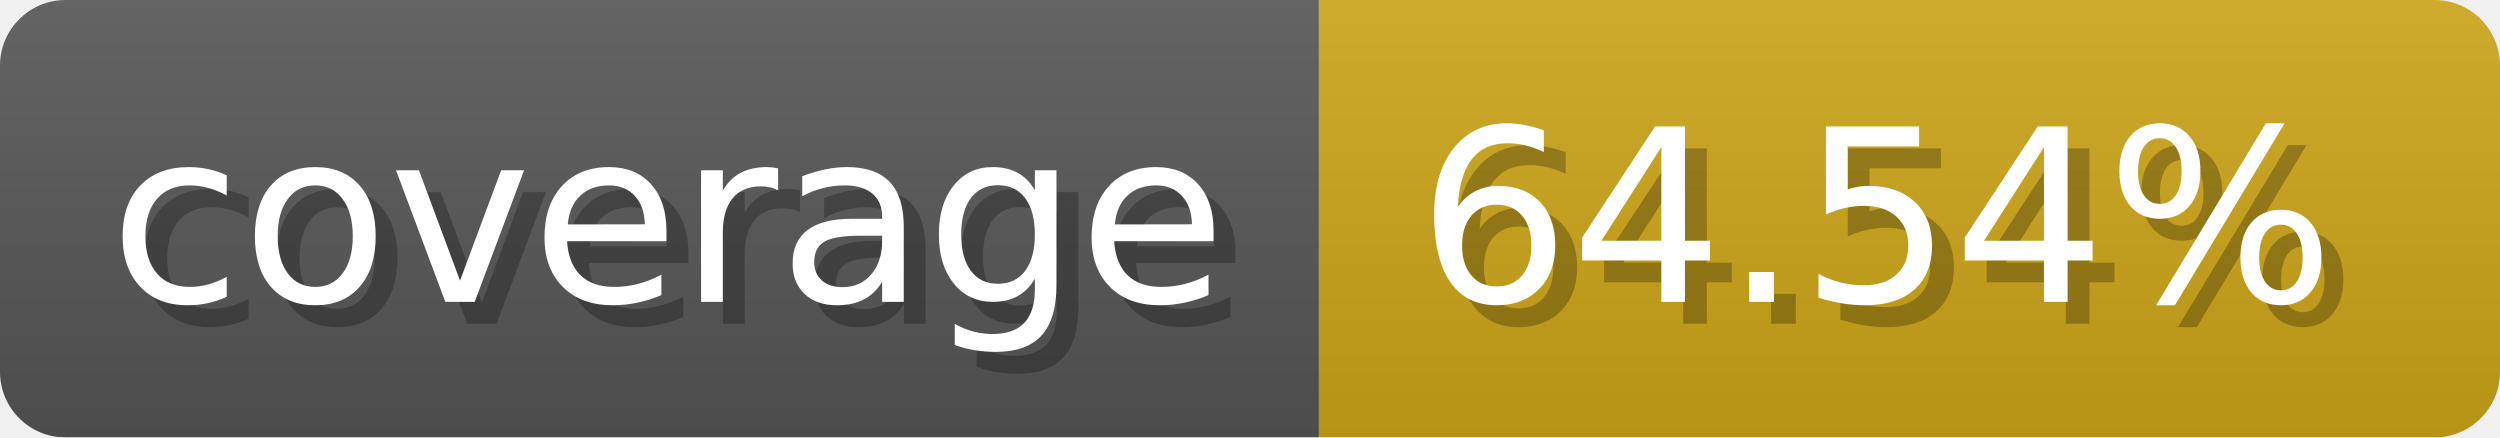
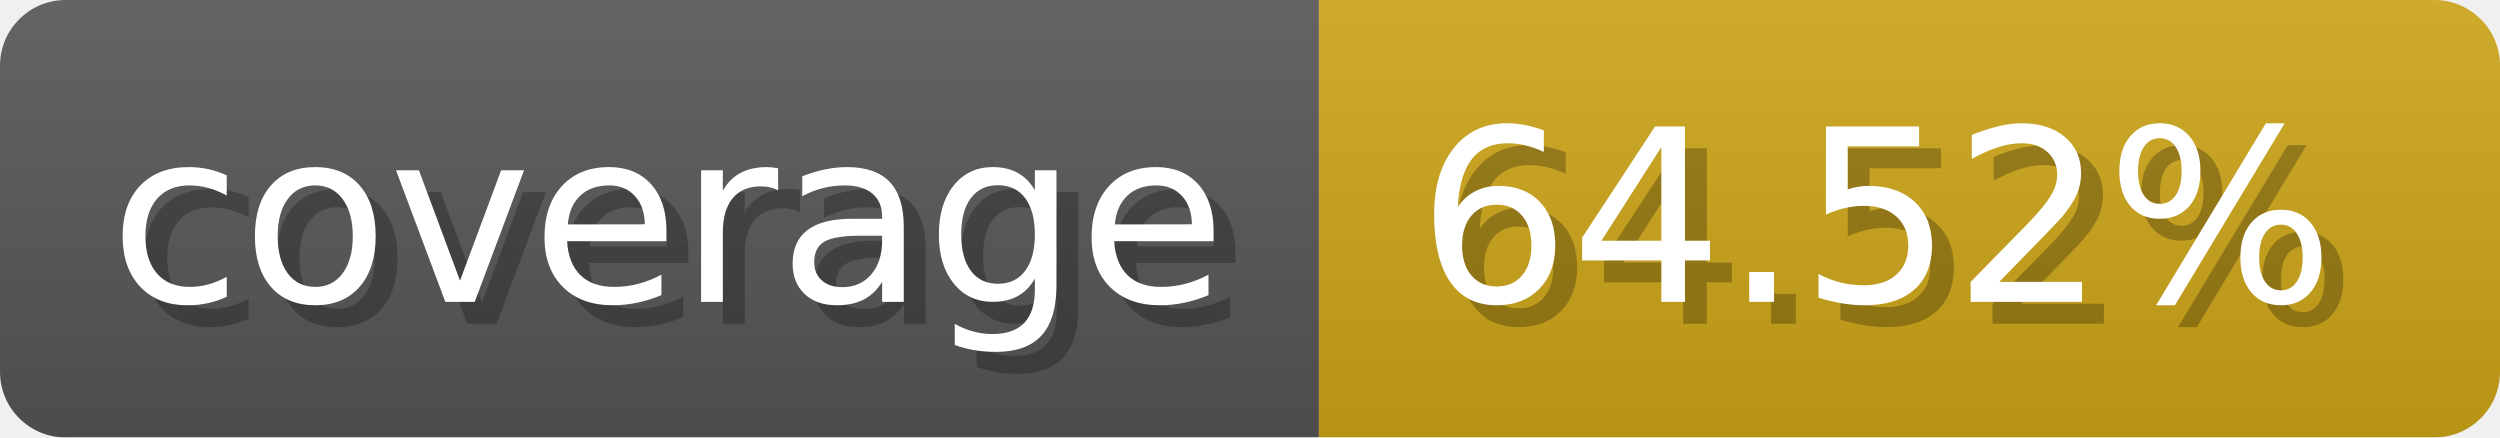
- <svg xmlns="http://www.w3.org/2000/svg" width="114.3" height="20" viewBox="0 0 1143 200" role="img" aria-label="coverage: 64.54%">
-   <linearGradient id="JOLbD" x2="0" y2="100%">
+ <svg xmlns="http://www.w3.org/2000/svg" width="114.3" height="20" viewBox="0 0 1143 200" role="img" aria-label="coverage: 64.52%">
+   <linearGradient id="FmCLh" x2="0" y2="100%">
    <stop offset="0" stop-opacity=".1" stop-color="#EEE" />
    <stop offset="1" stop-opacity=".1" />
  </linearGradient>
-   <mask id="tRBJx">
+   <mask id="LTlpe">
    <rect width="1143" height="200" rx="30" fill="#FFF" />
  </mask>
-   <g mask="url(#tRBJx)">
+   <g mask="url(#LTlpe)">
    <rect width="603" height="200" fill="#555" />
    <rect width="540" height="200" fill="#cba317" x="603" />
-     <rect width="1143" height="200" fill="url(#JOLbD)" />
+     <rect width="1143" height="200" fill="url(#FmCLh)" />
  </g>
  <g aria-hidden="true" fill="#fff" text-anchor="start" font-family="Verdana,DejaVu Sans,sans-serif" font-size="110">
    <text x="60" y="148" textLength="503" fill="#000" opacity="0.25">coverage</text>
    <text x="50" y="138" textLength="503">coverage</text>
-     <text x="658" y="148" textLength="440" fill="#000" opacity="0.25">64.54%</text>
-     <text x="648" y="138" textLength="440">64.54%</text>
+     <text x="658" y="148" textLength="440" fill="#000" opacity="0.25">64.52%</text>
+     <text x="648" y="138" textLength="440">64.52%</text>
  </g>
</svg>
